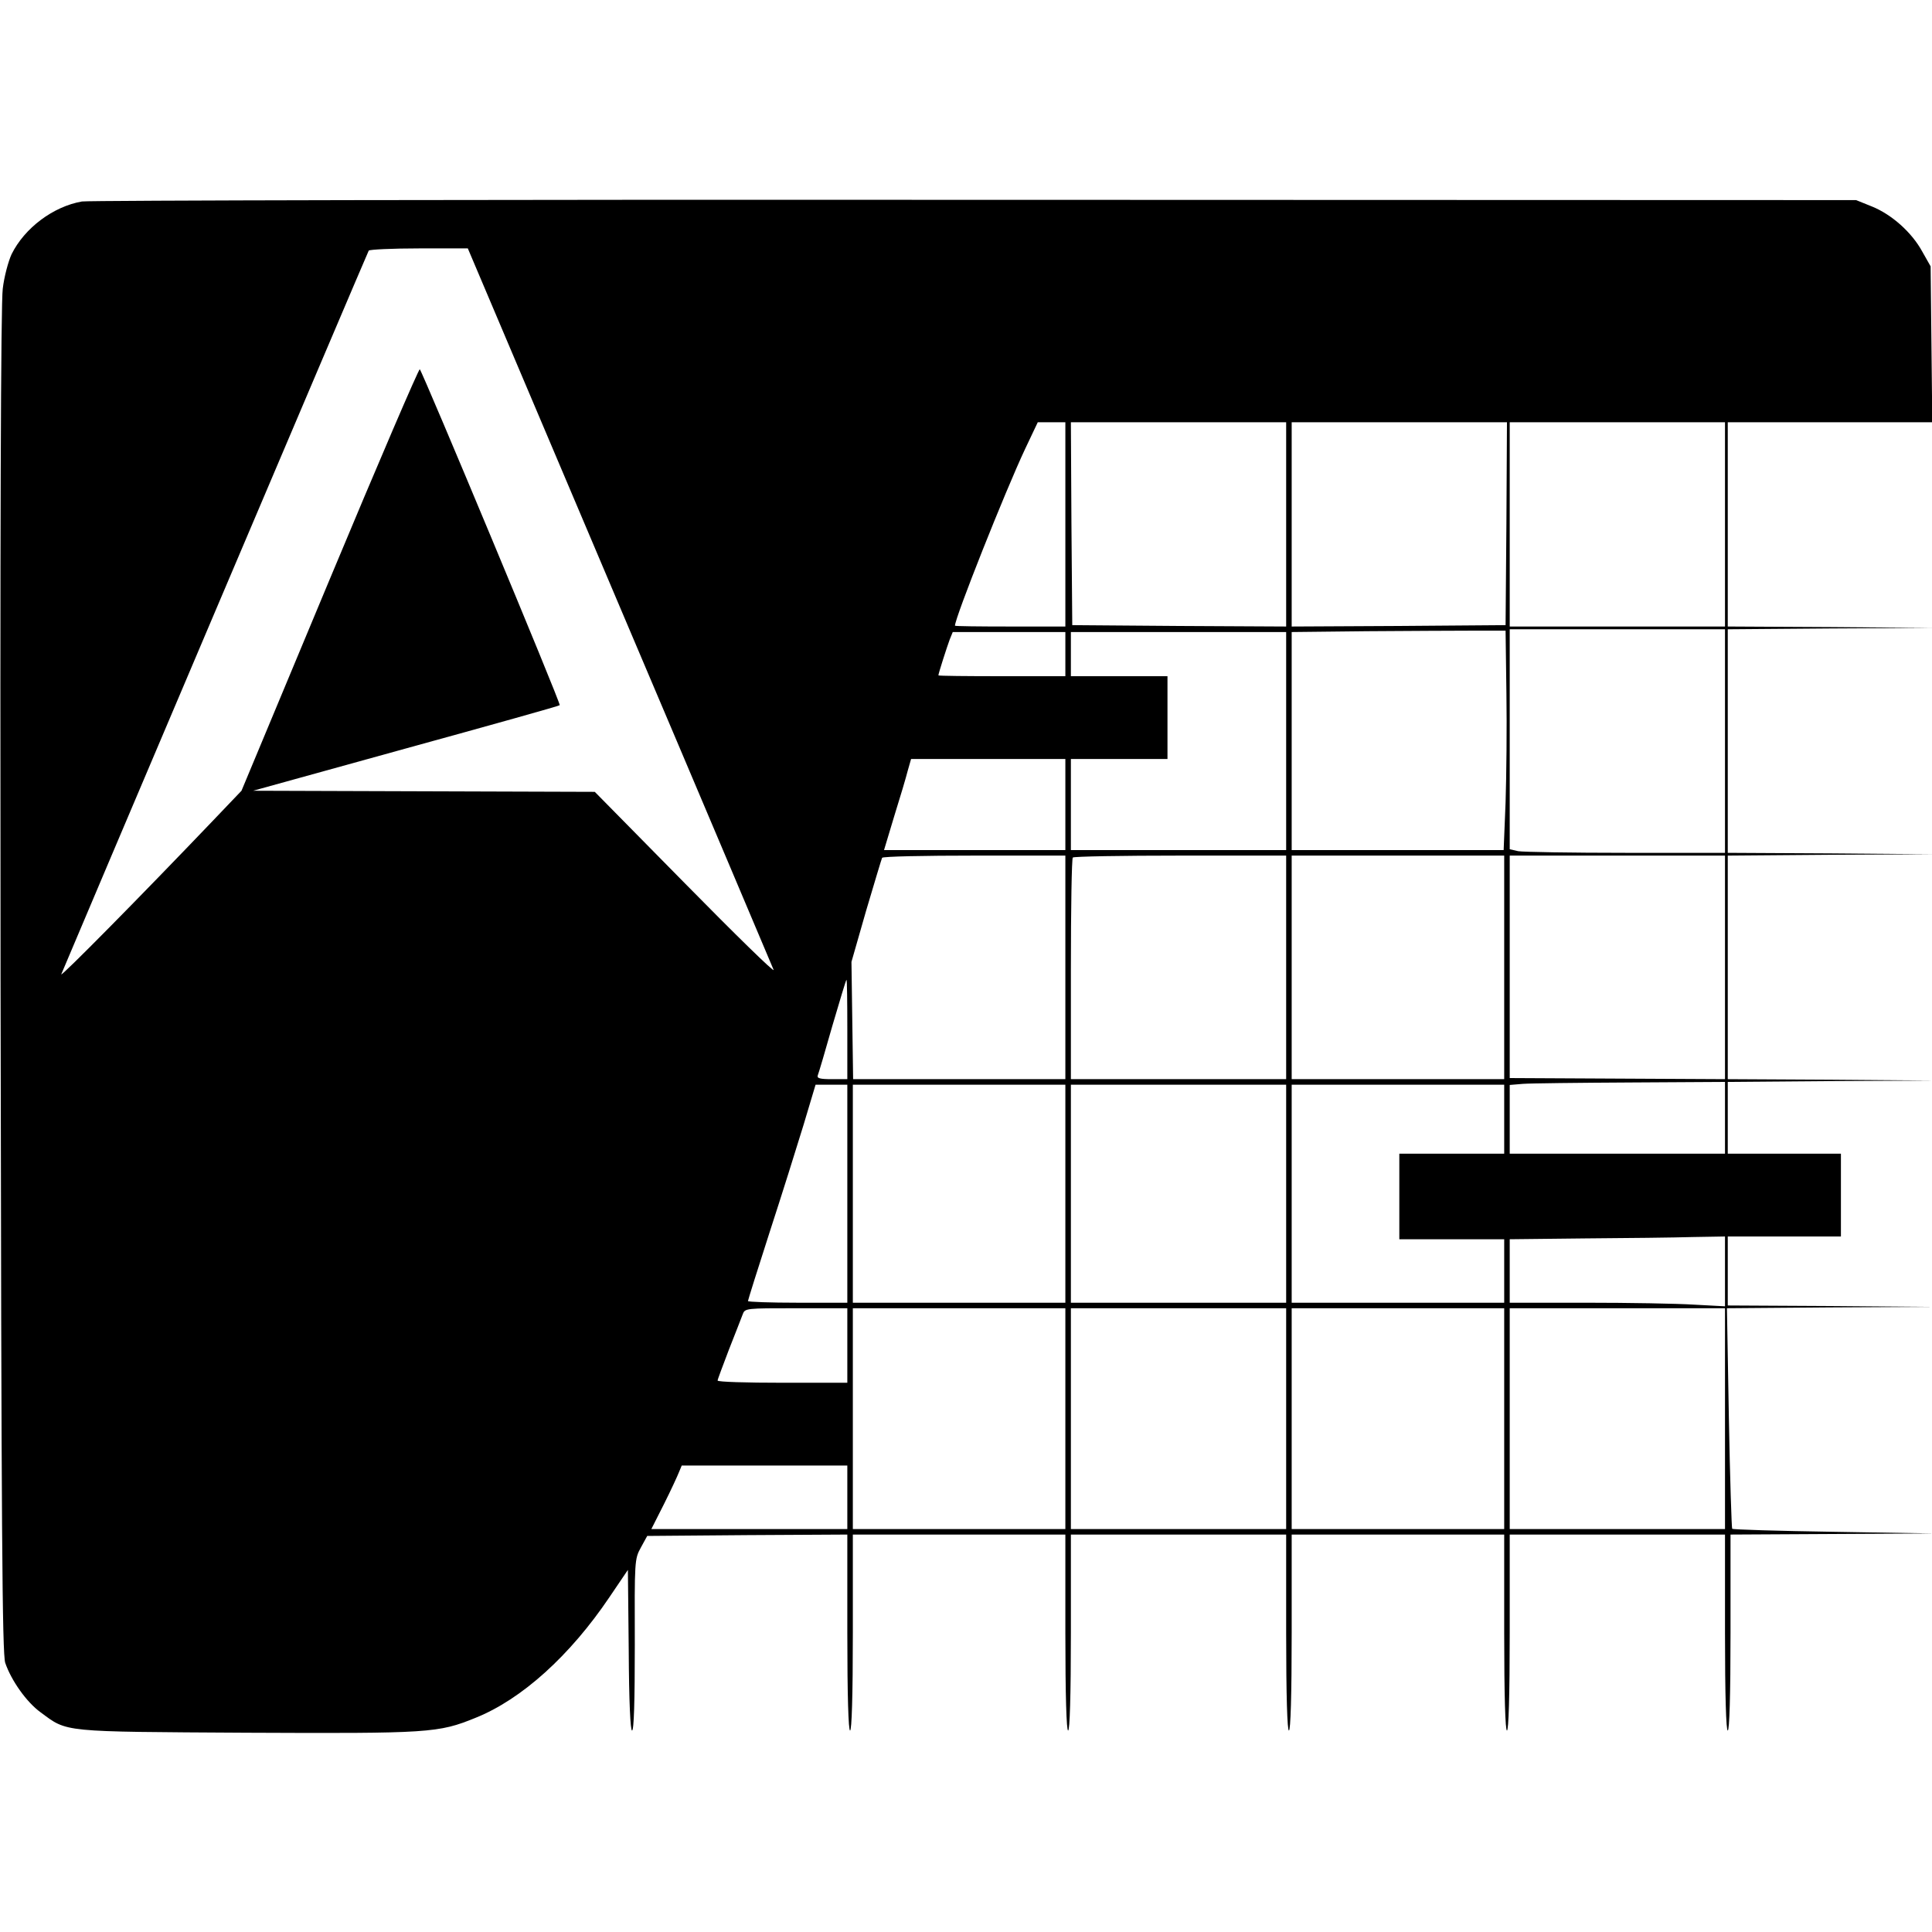
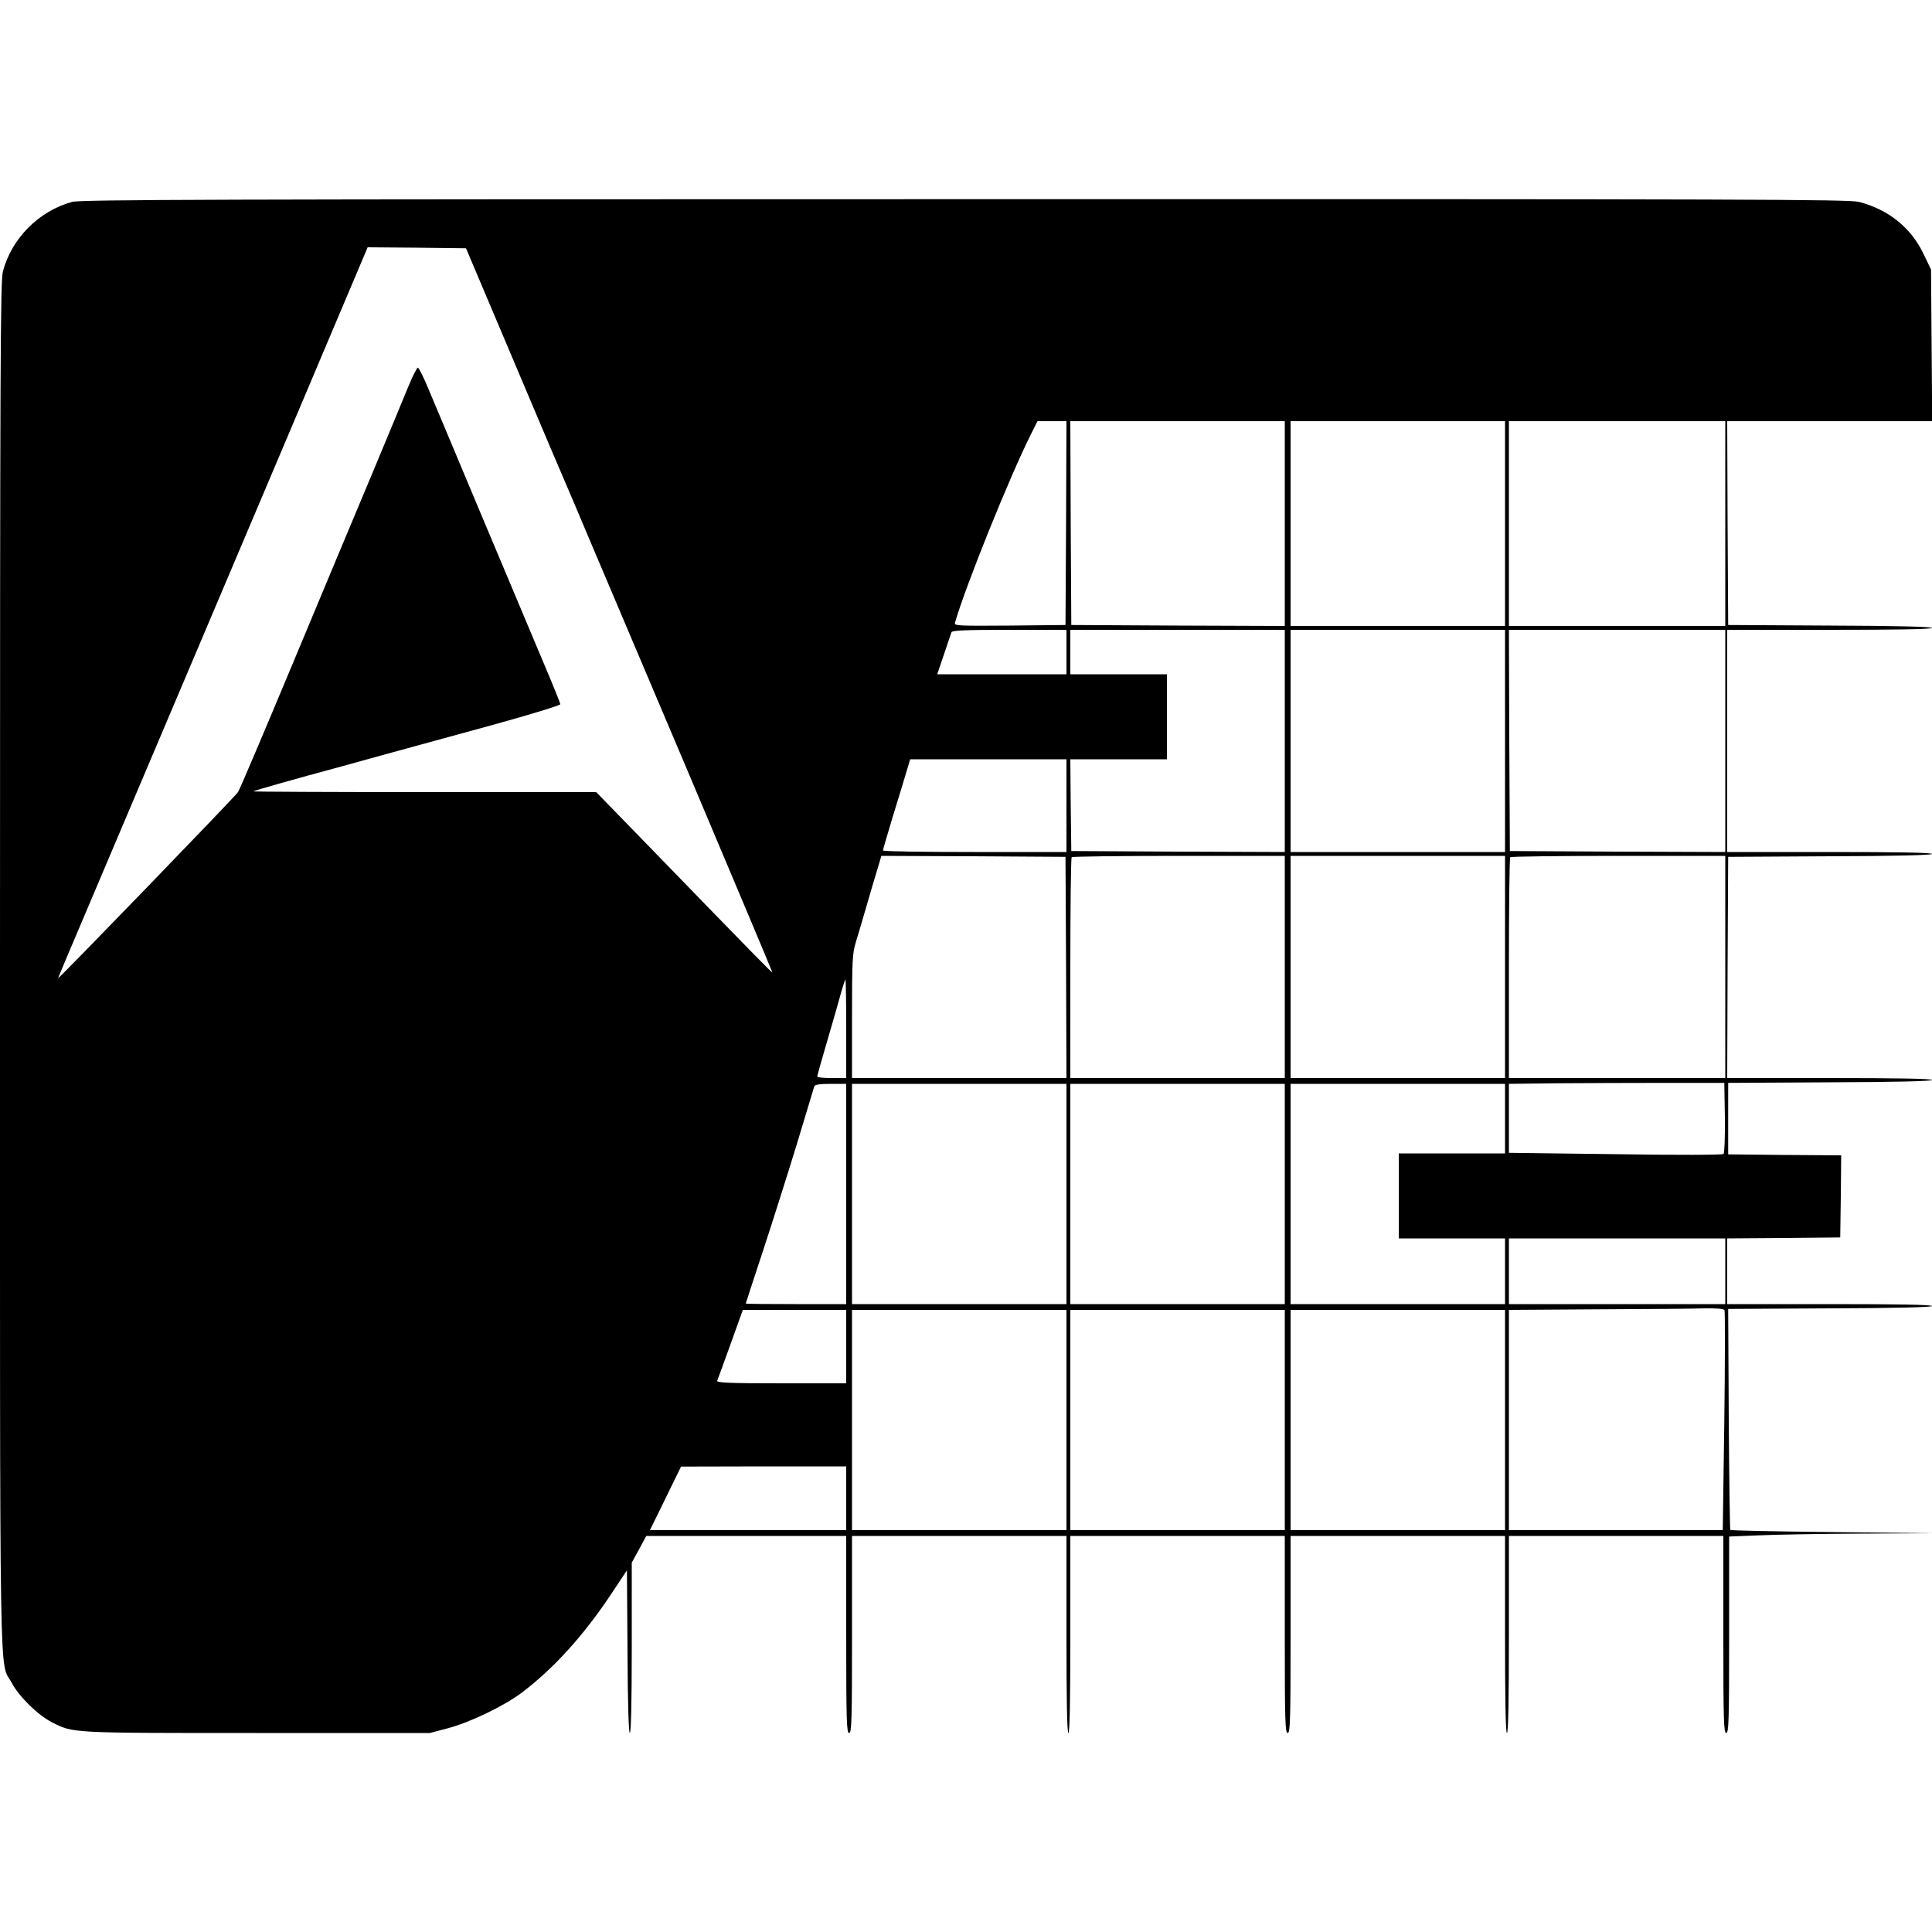
- <svg xmlns="http://www.w3.org/2000/svg" version="1.0" width="700pt" height="700pt" viewBox="0 0 700 700" preserveAspectRatio="xMidYMid meet">
-   <g transform="translate(0,700) scale(0.1,-0.1)" fill="#000000" stroke="none">
-     <path d="M297 6270 c-104 -18 -208 -96 -255 -191 -12 -26 -27 -82 -32 -125 -7 -53 -10 -872 -8 -2509 3 -2001 6 -2437 17 -2470 22 -64 77 -142 128 -179 99 -73 70 -70 747 -74 663 -3 694 -1 829 54 167 67 342 225 485 437 l67 99 3 -291 c1 -188 6 -291 12 -291 7 0 10 107 10 310 -1 307 -1 311 22 353 l23 42 363 3 362 2 0 -355 c0 -230 4 -355 10 -355 6 0 10 125 10 355 l0 355 385 0 385 0 0 -355 c0 -230 4 -355 10 -355 6 0 10 125 10 355 l0 355 390 0 390 0 0 -355 c0 -230 4 -355 10 -355 6 0 10 125 10 355 l0 355 385 0 385 0 0 -355 c0 -230 4 -355 10 -355 6 0 10 125 10 355 l0 355 390 0 390 0 0 -355 c0 -230 4 -355 10 -355 6 0 10 125 10 355 l0 355 368 2 367 2 -362 6 c-199 3 -364 8 -367 11 -2 2 -8 183 -12 401 l-7 398 374 3 374 2 -372 3 -373 2 0 125 0 125 205 0 205 0 0 150 0 150 -205 0 -205 0 0 130 0 130 373 3 372 2 -372 3 -373 2 0 405 0 405 373 3 372 2 -372 3 -373 2 0 405 0 405 373 3 372 2 -372 3 -373 2 0 370 0 370 371 0 370 0 -3 283 -3 282 -30 53 c-38 70 -111 135 -183 164 l-57 23 -3190 1 c-1754 1 -3211 -2 -3238 -6z m1948 -1467 c303 -713 553 -1305 558 -1317 4 -12 -140 129 -320 312 l-328 333 -619 2 -619 2 553 153 c305 84 556 154 558 157 5 5 -495 1203 -507 1217 -3 4 -150 -338 -326 -760 l-320 -767 -105 -110 c-256 -268 -553 -569 -548 -555 14 35 1109 2614 1114 2622 3 4 85 8 182 8 l177 0 550 -1297z m1615 297 l0 -370 -200 0 c-110 0 -200 1 -200 3 0 29 182 487 254 640 l46 97 50 0 50 0 0 -370z m800 0 l0 -370 -387 2 -388 3 -3 368 -2 367 390 0 390 0 0 -370z m798 3 l-3 -368 -387 -3 -388 -2 0 370 0 370 390 0 390 0 -2 -367z m792 -3 l0 -370 -390 0 -390 0 0 370 0 370 390 0 390 0 0 -370z m-792 -610 c2 -124 0 -303 -3 -397 l-7 -173 -384 0 -384 0 0 395 0 395 273 3 c149 1 324 2 387 2 l115 0 3 -225z m792 -175 l0 -405 -359 0 c-197 0 -373 3 -390 6 l-31 7 0 398 0 399 390 0 390 0 0 -405z m-2390 315 l0 -80 -230 0 c-126 0 -230 1 -230 3 0 7 32 106 41 130 l11 27 204 0 204 0 0 -80z m800 -315 l0 -395 -390 0 -390 0 0 165 0 165 175 0 175 0 0 150 0 150 -175 0 -175 0 0 80 0 80 390 0 390 0 0 -395z m-800 -230 l0 -165 -329 0 -328 0 37 123 c21 67 43 141 49 165 l12 42 279 0 280 0 0 -165z m0 -590 l0 -405 -385 0 -384 0 -3 213 -3 212 53 185 c30 101 56 188 58 192 3 5 153 8 335 8 l329 0 0 -405z m800 0 l0 -405 -390 0 -390 0 0 398 c0 219 3 402 7 405 3 4 179 7 390 7 l383 0 0 -405z m790 0 l0 -405 -385 0 -385 0 0 405 0 405 385 0 385 0 0 -405z m800 0 l0 -405 -390 2 -390 2 0 403 0 403 390 0 390 0 0 -405z m-3180 -225 l0 -180 -56 0 c-43 0 -55 3 -51 14 3 7 27 88 53 180 27 91 49 166 51 166 2 0 3 -81 3 -180z m3180 -320 l0 -130 -390 0 -390 0 0 124 0 125 48 4 c26 2 201 4 390 5 l342 2 0 -130z m-3180 -275 l0 -395 -180 0 c-99 0 -180 3 -180 6 0 3 35 115 78 248 43 132 98 307 123 389 l44 147 57 0 58 0 0 -395z m790 0 l0 -395 -385 0 -385 0 0 395 0 395 385 0 385 0 0 -395z m800 0 l0 -395 -390 0 -390 0 0 395 0 395 390 0 390 0 0 -395z m790 270 l0 -125 -190 0 -190 0 0 -155 0 -155 190 0 190 0 0 -115 0 -115 -385 0 -385 0 0 395 0 395 385 0 385 0 0 -125z m800 -552 l0 -126 -112 6 c-62 4 -238 7 -390 7 l-278 0 0 115 0 115 273 3 c149 1 325 3 390 5 l117 2 0 -127z m-3180 -268 l0 -135 -235 0 c-129 0 -235 3 -235 8 0 4 19 54 41 112 23 58 45 115 50 128 8 22 11 22 194 22 l185 0 0 -135z m790 -265 l0 -400 -385 0 -385 0 0 400 0 400 385 0 385 0 0 -400z m800 0 l0 -400 -390 0 -390 0 0 400 0 400 390 0 390 0 0 -400z m790 0 l0 -400 -385 0 -385 0 0 400 0 400 385 0 385 0 0 -400z m800 0 l0 -400 -390 0 -390 0 0 400 0 400 390 0 390 0 0 -400z m-3180 -285 l0 -115 -355 0 -355 0 46 91 c25 50 49 102 54 115 l10 24 300 0 300 0 0 -115z" />
+ <svg xmlns="http://www.w3.org/2000/svg" version="1.0" width="1000pt" height="1000pt" viewBox="0 0 1000 1000" preserveAspectRatio="xMidYMid meet">
+   <g transform="translate(0,1000) scale(0.1,-0.1)" fill="#000000" stroke="none">
+     <path d="M373 8955 c-172 -47 -313 -189 -358 -360 -13 -53 -15 -452 -15 -3595 0 -3897 -5 -3586 61 -3711 38 -71 136 -167 207 -203 113 -57 88 -56 1062 -56 l895 0 95 25 c115 31 291 116 381 184 166 126 318 294 461 508 l83 125 3 -421 c1 -269 6 -421 12 -421 6 0 10 157 10 441 l0 441 38 69 37 69 518 0 517 0 0 -510 c0 -447 2 -510 15 -510 13 0 15 63 15 510 l0 510 555 0 555 0 0 -510 c0 -333 3 -510 10 -510 7 0 10 177 10 510 l0 510 555 0 555 0 0 -510 c0 -447 2 -510 15 -510 13 0 15 63 15 510 l0 510 555 0 555 0 0 -510 c0 -333 3 -510 10 -510 7 0 10 177 10 510 l0 510 555 0 555 0 0 -510 c0 -447 2 -510 15 -510 13 0 15 63 15 508 l0 509 152 6 c83 4 320 8 527 9 l376 2 -522 6 c-288 3 -524 8 -527 11 -2 2 -6 261 -8 574 l-3 570 528 3 c340 1 527 6 527 12 0 7 -186 10 -530 10 l-530 0 0 170 0 170 293 2 292 3 3 212 2 213 -292 2 -293 3 0 185 0 185 528 3 c340 1 527 6 527 12 0 7 -187 10 -530 10 l-530 0 2 573 3 572 528 3 c340 1 527 6 527 12 0 7 -186 10 -530 10 l-530 0 0 575 0 575 530 0 c344 0 530 3 530 10 0 6 -187 11 -527 12 l-528 3 -3 528 -2 527 530 0 531 0 -3 393 -3 392 -38 79 c-65 137 -181 231 -335 271 -54 13 -540 15 -4628 14 -3899 0 -4577 -2 -4621 -14z m2183 -580 c79 -187 178 -421 220 -520 42 -99 102 -241 134 -315 32 -74 94 -220 138 -325 44 -104 277 -653 517 -1219 239 -566 434 -1029 433 -1030 -3 -1 -83 80 -633 647 l-279 287 -890 0 c-489 0 -887 2 -885 4 4 4 205 61 464 131 52 15 210 58 783 215 188 52 342 99 342 105 0 6 -40 105 -89 220 -49 116 -195 464 -326 775 -130 311 -254 605 -275 655 -21 49 -42 91 -47 92 -4 2 -27 -43 -50 -99 -23 -57 -107 -258 -186 -448 -80 -190 -265 -633 -412 -985 -147 -352 -274 -651 -283 -665 -13 -21 -921 -960 -928 -960 -4 0 -76 -172 699 1655 371 875 725 1710 787 1858 l113 267 254 -2 255 -3 144 -340z m2962 -1082 l-3 -528 -289 -3 c-272 -2 -288 -1 -283 15 56 194 285 760 392 973 l35 70 75 0 75 0 -2 -527z m1132 -3 l0 -530 -552 2 -553 3 -3 528 -2 527 555 0 555 0 0 -530z m1140 0 l0 -530 -555 0 -555 0 0 530 0 530 555 0 555 0 0 -530z m1140 0 l0 -530 -560 0 -560 0 0 530 0 530 560 0 560 0 0 -530z m-3410 -665 l0 -115 -334 0 -335 0 35 103 c19 56 36 108 39 115 3 9 73 12 300 12 l295 0 0 -115z m1130 -460 l0 -575 -552 2 -553 3 -3 238 -2 237 250 0 250 0 0 220 0 220 -250 0 -250 0 0 115 0 115 555 0 555 0 0 -575z m1140 0 l0 -575 -555 0 -555 0 0 575 0 575 555 0 555 0 0 -575z m1140 0 l0 -575 -557 2 -558 3 -3 573 -2 572 560 0 560 0 0 -575z m-3410 -335 l0 -240 -475 0 c-261 0 -475 3 -475 8 0 4 23 81 50 172 28 91 60 195 71 233 l20 67 404 0 405 0 0 -240z m-2 -837 l2 -573 -555 0 -555 0 0 319 c0 287 2 325 19 382 11 35 36 120 56 189 20 69 45 155 57 193 l20 67 477 -2 476 -3 3 -572z m1132 2 l0 -575 -555 0 -555 0 0 568 c0 313 3 572 7 575 3 4 253 7 555 7 l548 0 0 -575z m1140 0 l0 -575 -555 0 -555 0 0 575 0 575 555 0 555 0 0 -575z m1140 0 l0 -575 -560 0 -560 0 0 568 c0 313 3 572 7 575 3 4 255 7 560 7 l553 0 0 -575z m-4550 -320 l0 -255 -75 0 c-41 0 -75 3 -75 8 0 4 24 91 54 192 30 102 62 213 71 248 10 34 19 62 21 62 2 0 4 -115 4 -255z m4548 -459 c1 -99 -2 -184 -7 -189 -5 -5 -232 -6 -560 -1 l-551 7 0 178 0 179 248 3 c136 1 387 2 557 2 l310 0 3 -179z m-4548 -396 l0 -570 -260 0 c-143 0 -260 1 -260 3 0 1 40 124 89 272 49 149 128 398 176 555 47 157 88 291 90 298 3 8 29 12 85 12 l80 0 0 -570z m1140 0 l0 -570 -555 0 -555 0 0 570 0 570 555 0 555 0 0 -570z m1130 0 l0 -570 -555 0 -555 0 0 570 0 570 555 0 555 0 0 -570z m1140 390 l0 -180 -275 0 -275 0 0 -220 0 -220 275 0 275 0 0 -170 0 -170 -555 0 -555 0 0 570 0 570 555 0 555 0 0 -180z m1140 -790 l0 -170 -560 0 -560 0 0 170 0 170 560 0 560 0 0 -170z m-4 -201 c3 -6 3 -265 -1 -575 l-8 -564 -553 0 -554 0 0 570 0 570 458 3 c251 1 501 3 554 5 61 1 99 -2 104 -9z m-4546 -189 l0 -190 -336 0 c-265 0 -335 3 -332 13 3 6 34 92 69 189 l64 178 268 0 267 0 0 -190z m1140 -380 l0 -570 -555 0 -555 0 0 570 0 570 555 0 555 0 0 -570z m1130 0 l0 -570 -555 0 -555 0 0 570 0 570 555 0 555 0 0 -570z m1140 0 l0 -570 -555 0 -555 0 0 570 0 570 555 0 555 0 0 -570z m-3410 -405 l0 -165 -508 0 -508 0 81 165 80 164 428 1 427 0 0 -165z" />
  </g>
</svg>
